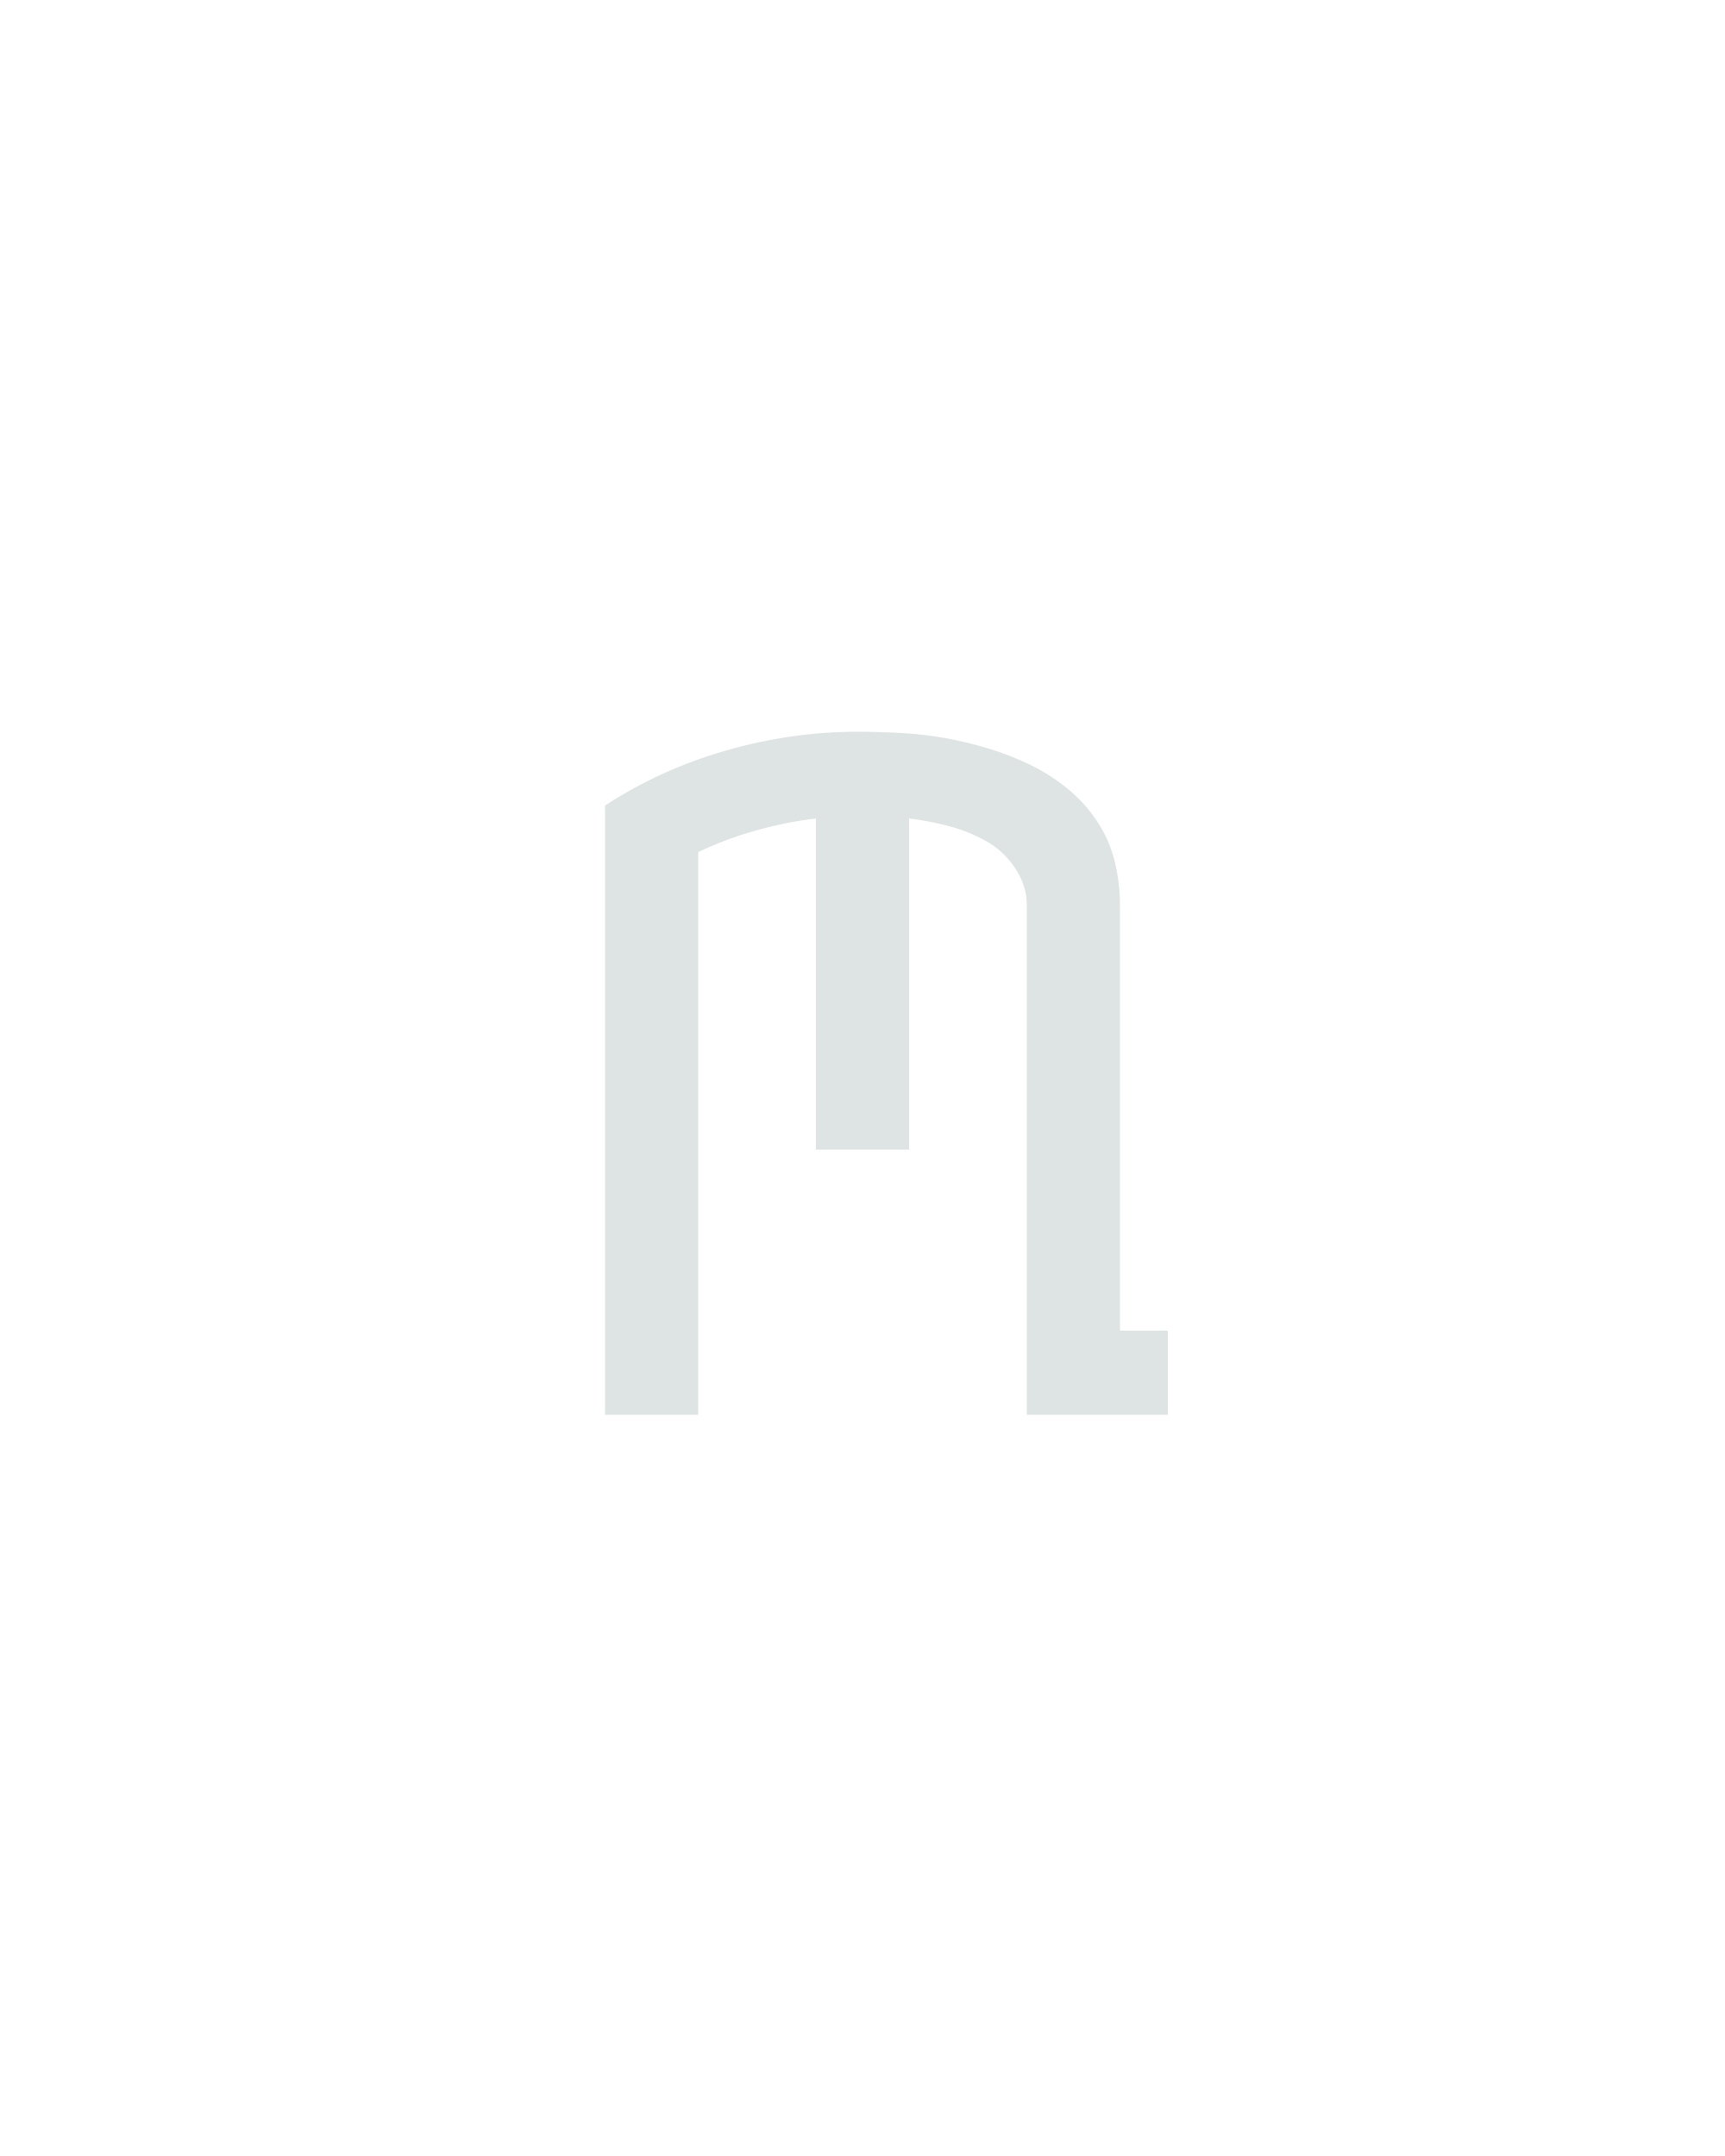
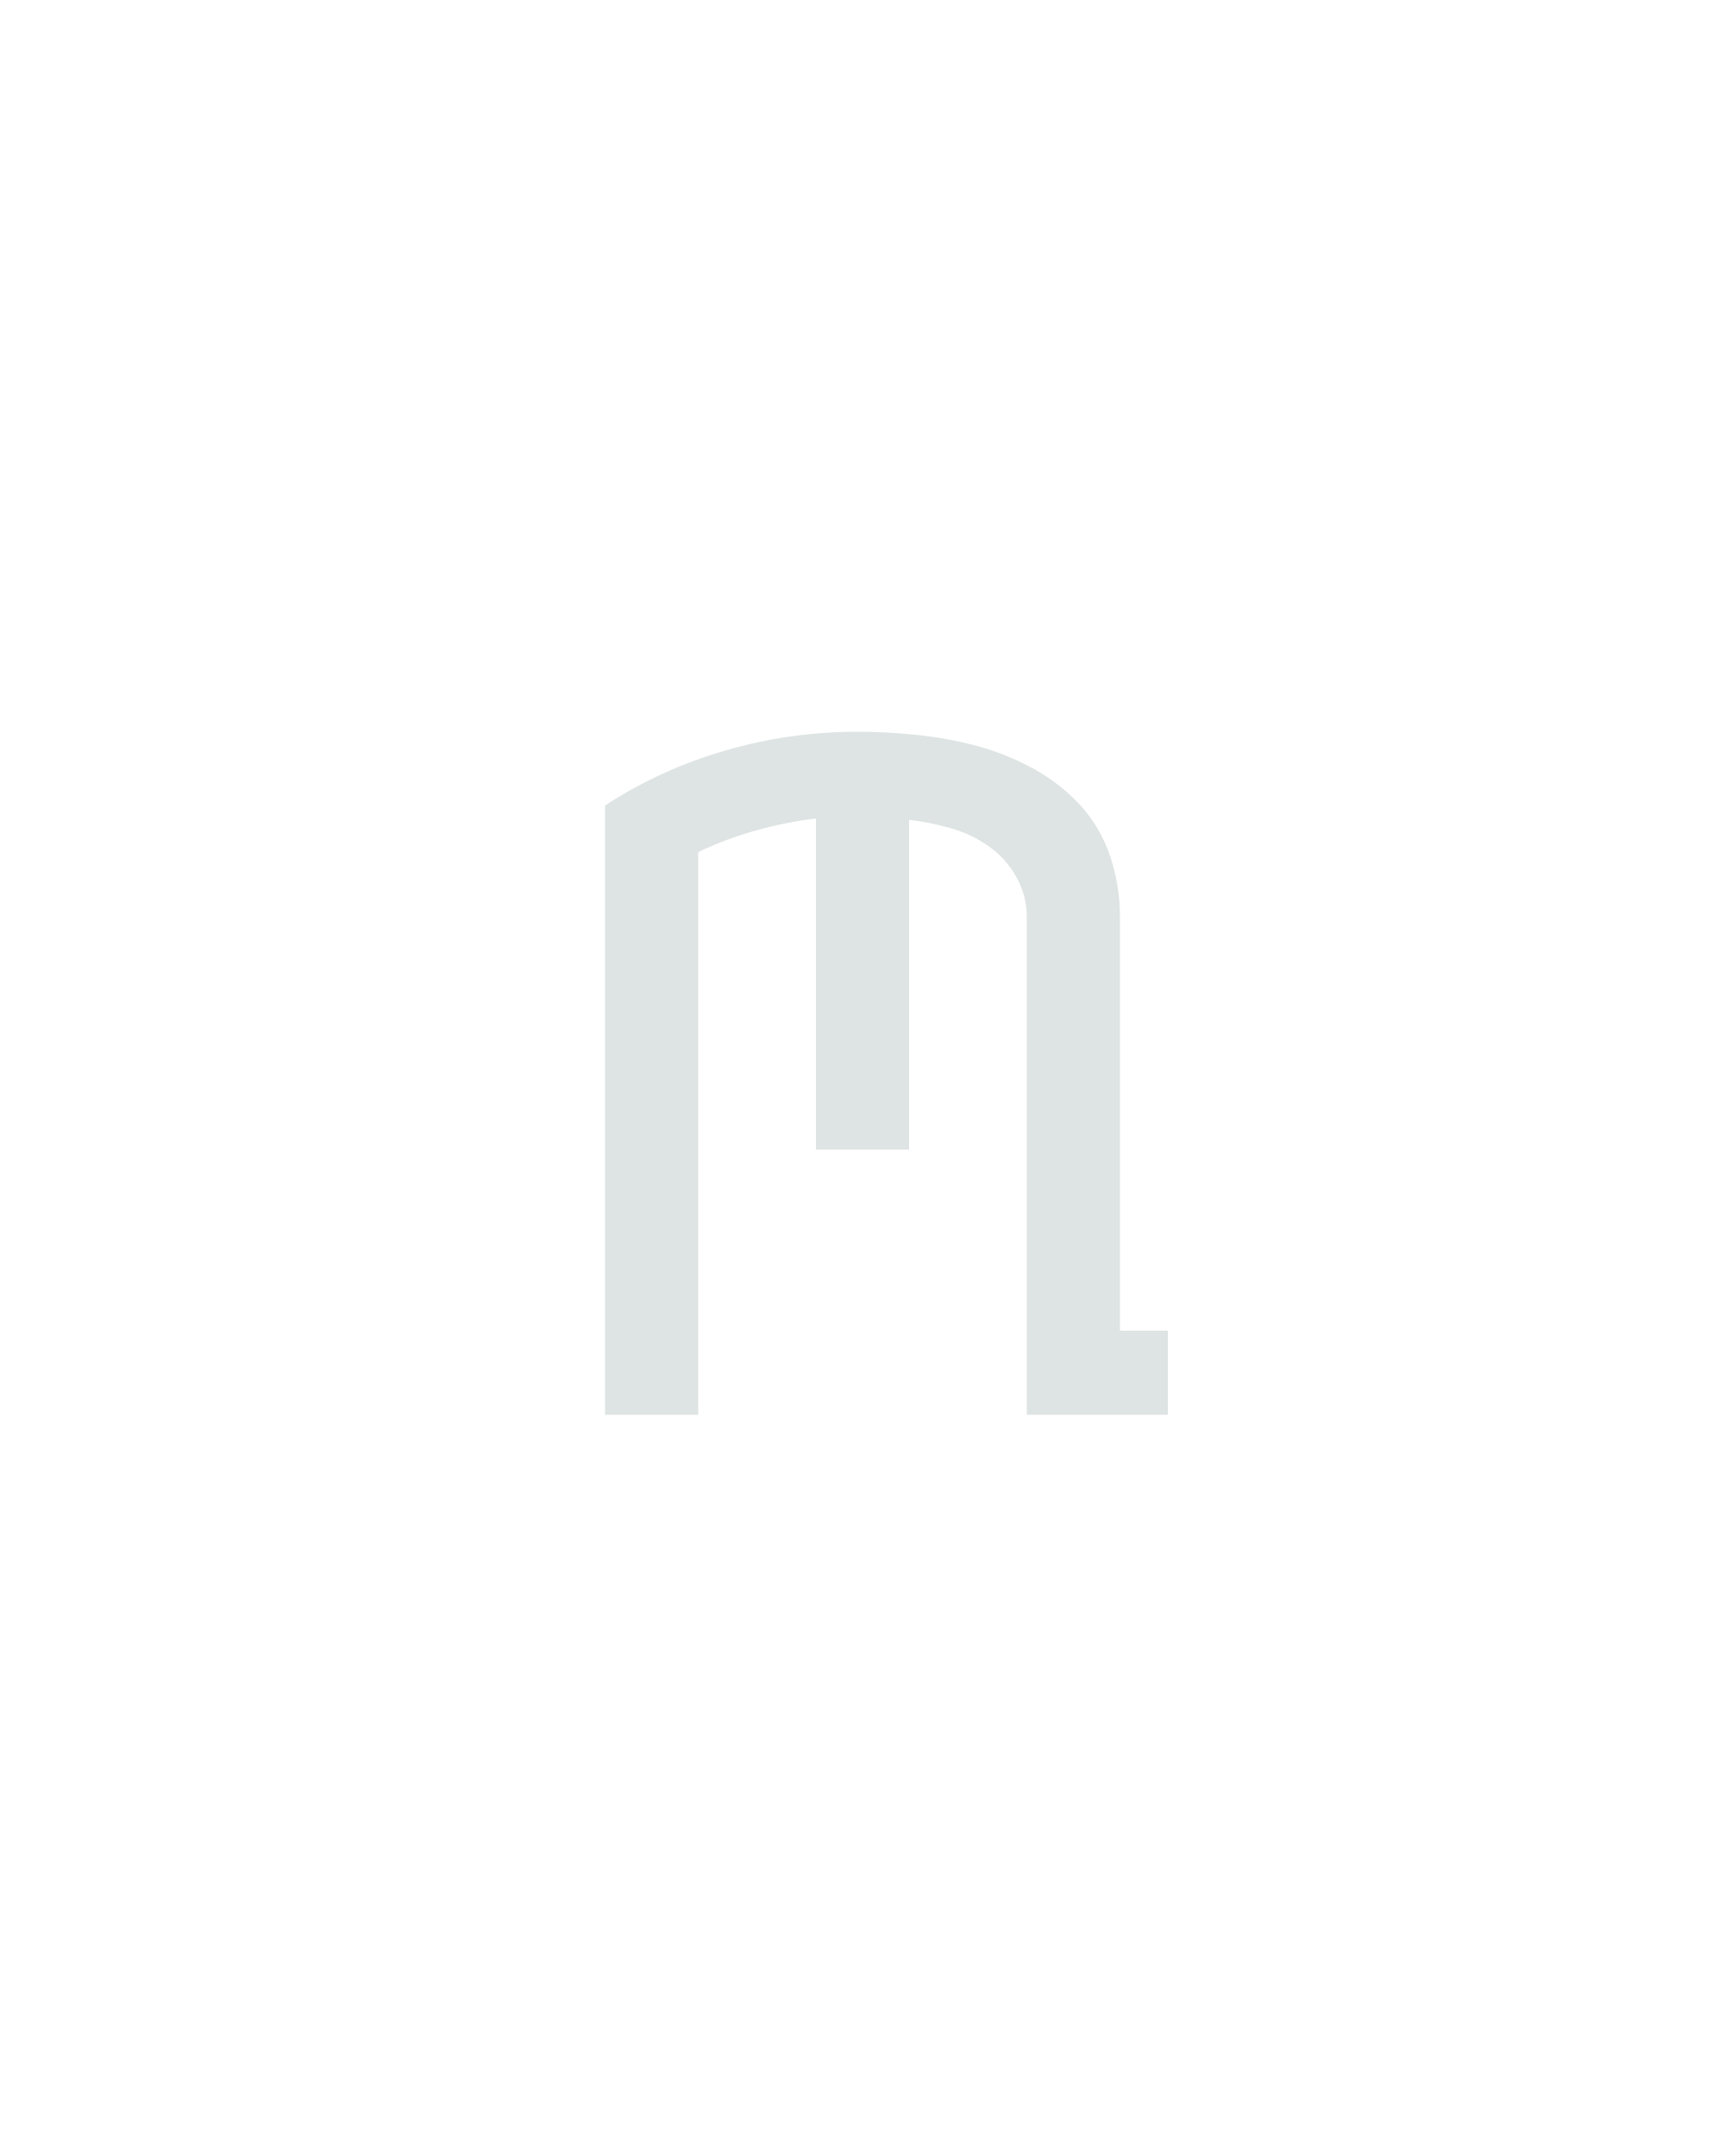
<svg xmlns="http://www.w3.org/2000/svg" height="160" viewBox="0 0 128 160" width="128">
  <defs>
-     <path d="M 51 0 L 51 -471 Q 94 -499 144.5 -513.5 Q 195 -528 246 -528 Q 263 -528 280.5 -527 Q 298 -526 314.5 -523 Q 331 -520 347.5 -515 Q 364 -510 379.5 -502.5 Q 395 -495 408.5 -484 Q 422 -473 431.5 -458.5 Q 441 -444 445 -427.5 Q 449 -411 449 -394 L 449 -65 L 486 -65 L 486 0 L 377 0 L 377 -394 Q 377 -409 368 -422.5 Q 359 -436 345.5 -443.5 Q 332 -451 317 -455 Q 302 -459 286 -461 L 286 -205 L 214 -205 L 214 -461 Q 190 -458 167 -451.5 Q 144 -445 123 -435 L 123 0 Z " id="path1" />
+     <path d="M 51 0 L 51 -471 Q 94 -499 144 -513.5 Q 194 -528 246 -528 Q 269 -528 292.5 -525.5 Q 316 -523 338.5 -517 Q 361 -511 382 -499.5 Q 403 -488 418.5 -471 Q 434 -454 441.5 -431.5 Q 449 -409 449 -385 L 449 -65 L 486 -65 L 486 0 L 377 0 L 377 -385 Q 377 -401 369 -415.5 Q 361 -430 347.5 -439.5 Q 334 -449 318 -453.5 Q 302 -458 286 -460 L 286 -205 L 214 -205 L 214 -461 Q 190 -458 167 -451.5 Q 144 -445 123 -435 L 123 0 Z " id="path1" />
  </defs>
  <g>
    <g data-source-text="m" fill="#dee4e3" transform="translate(40 104.992) rotate(0) scale(0.09599999)">
      <use href="#path1" transform="translate(0 0)" />
    </g>
  </g>
</svg>
